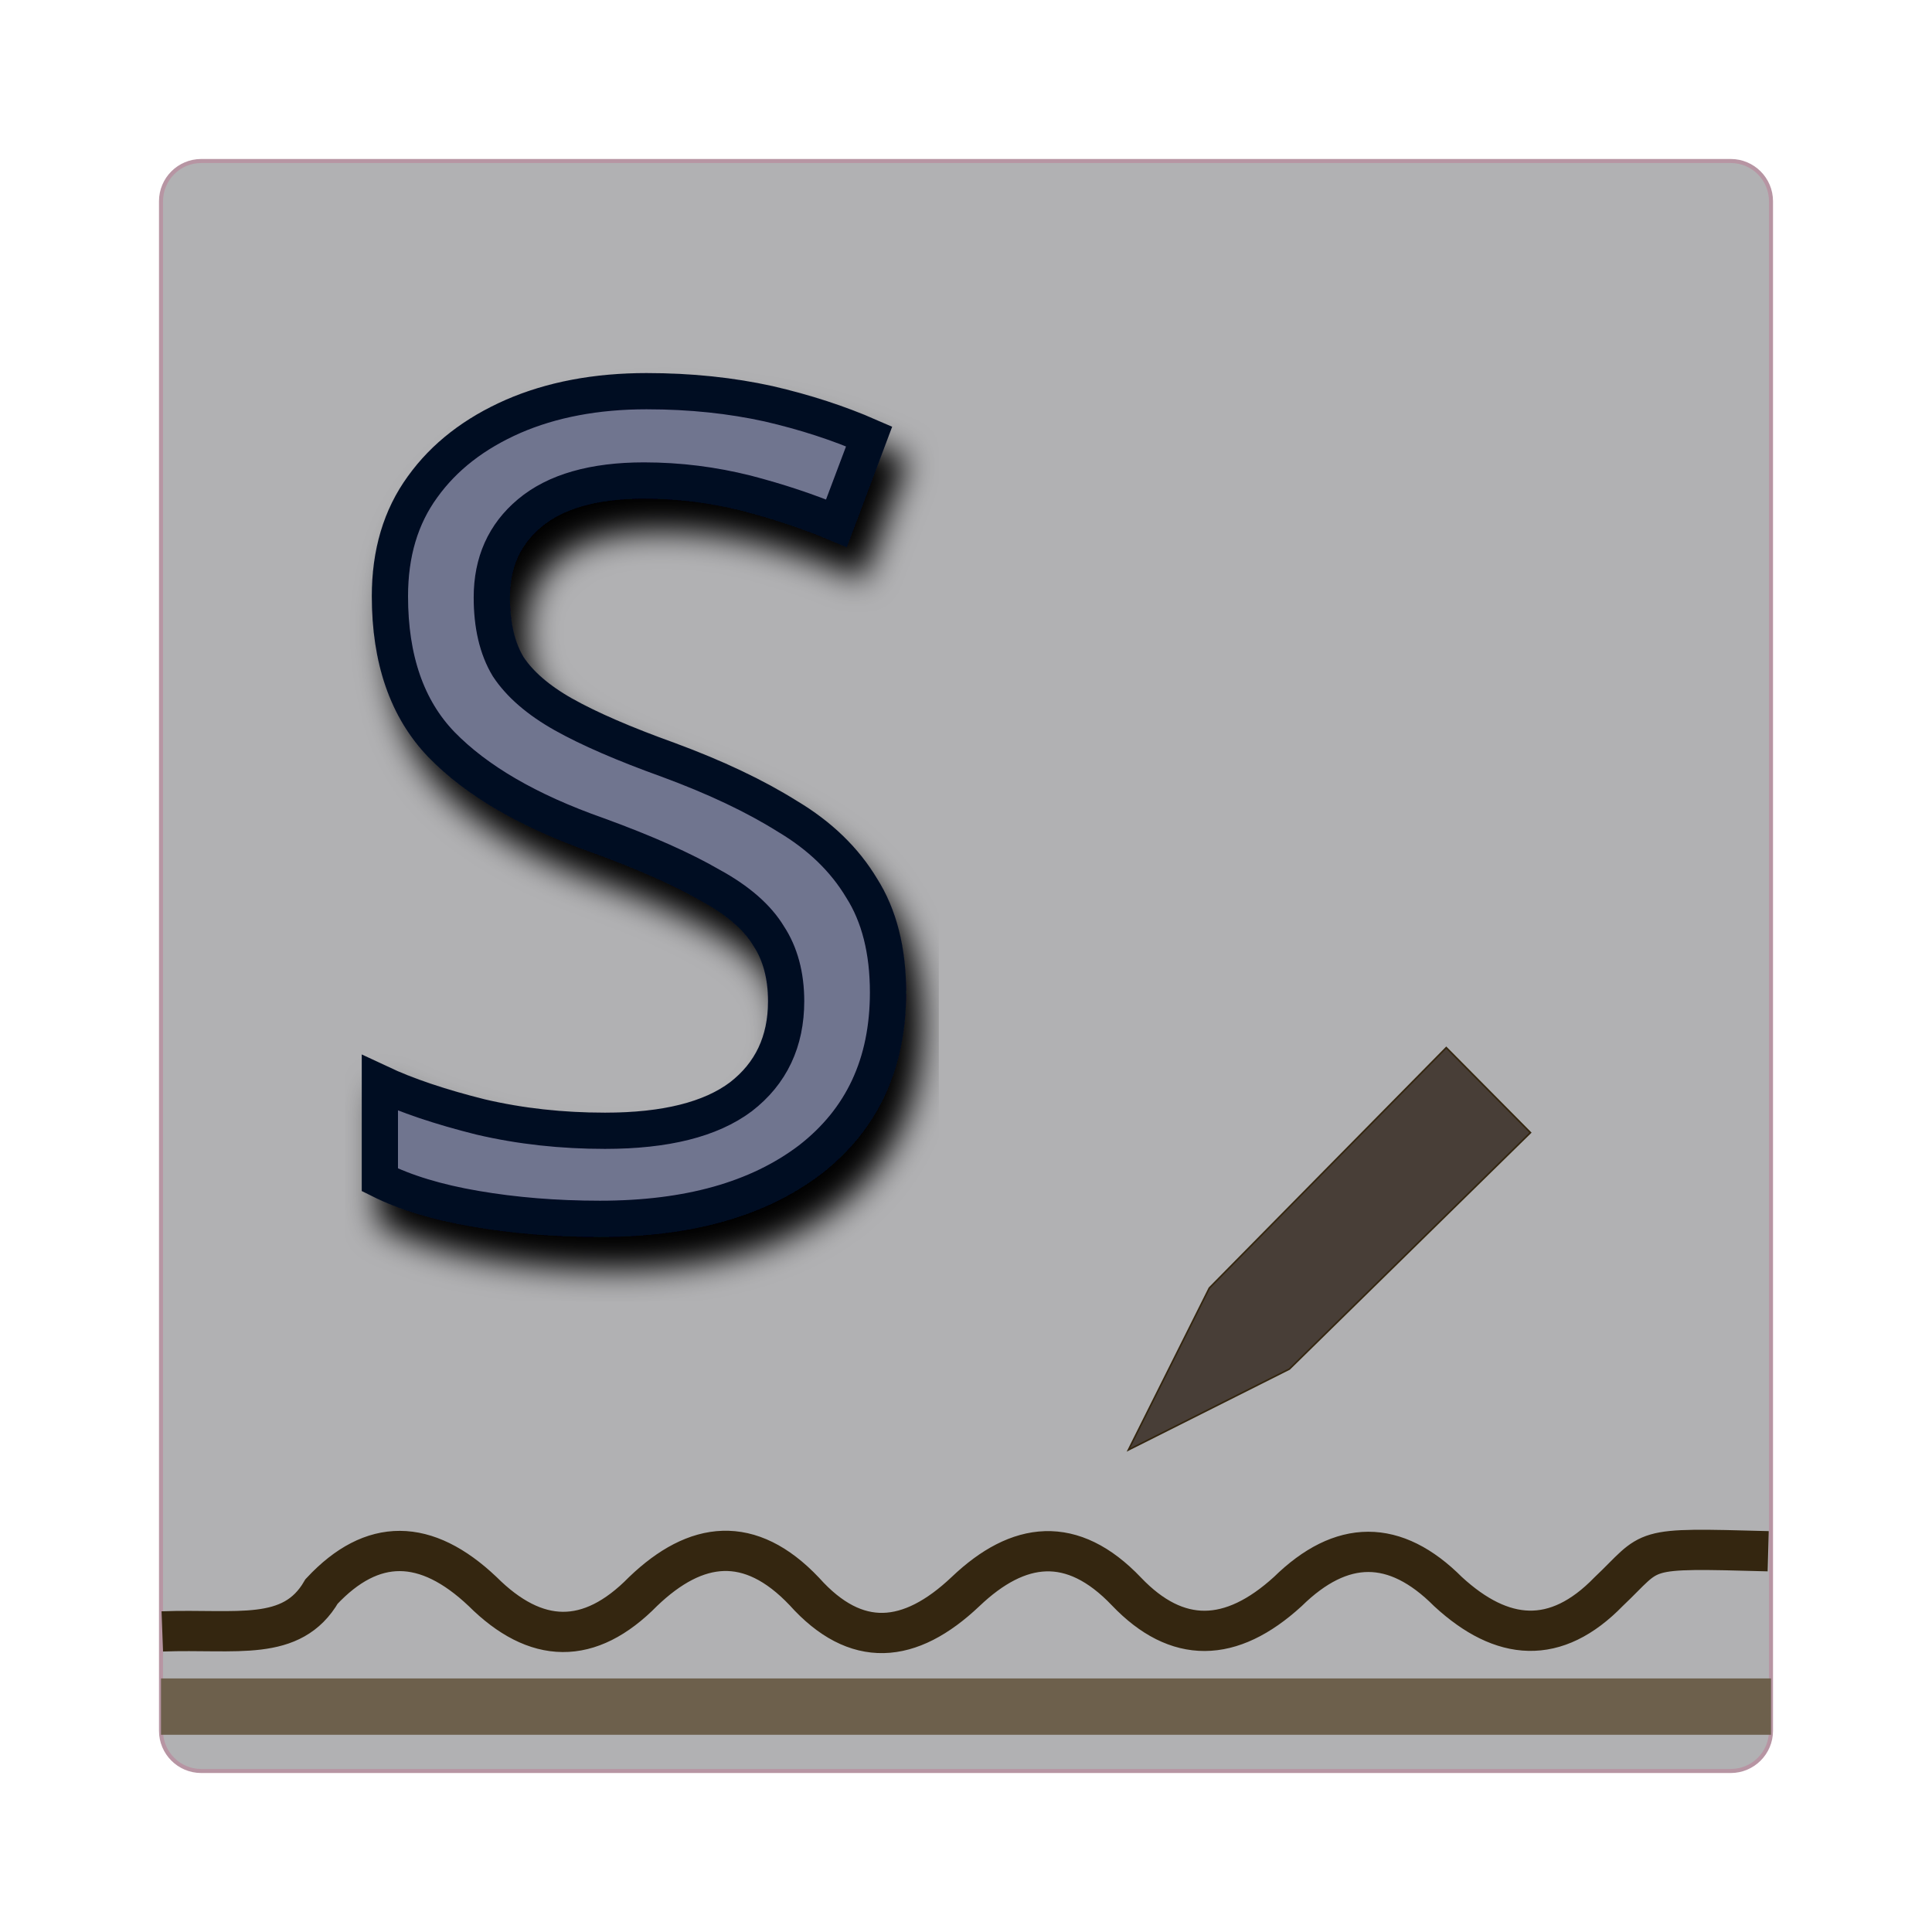
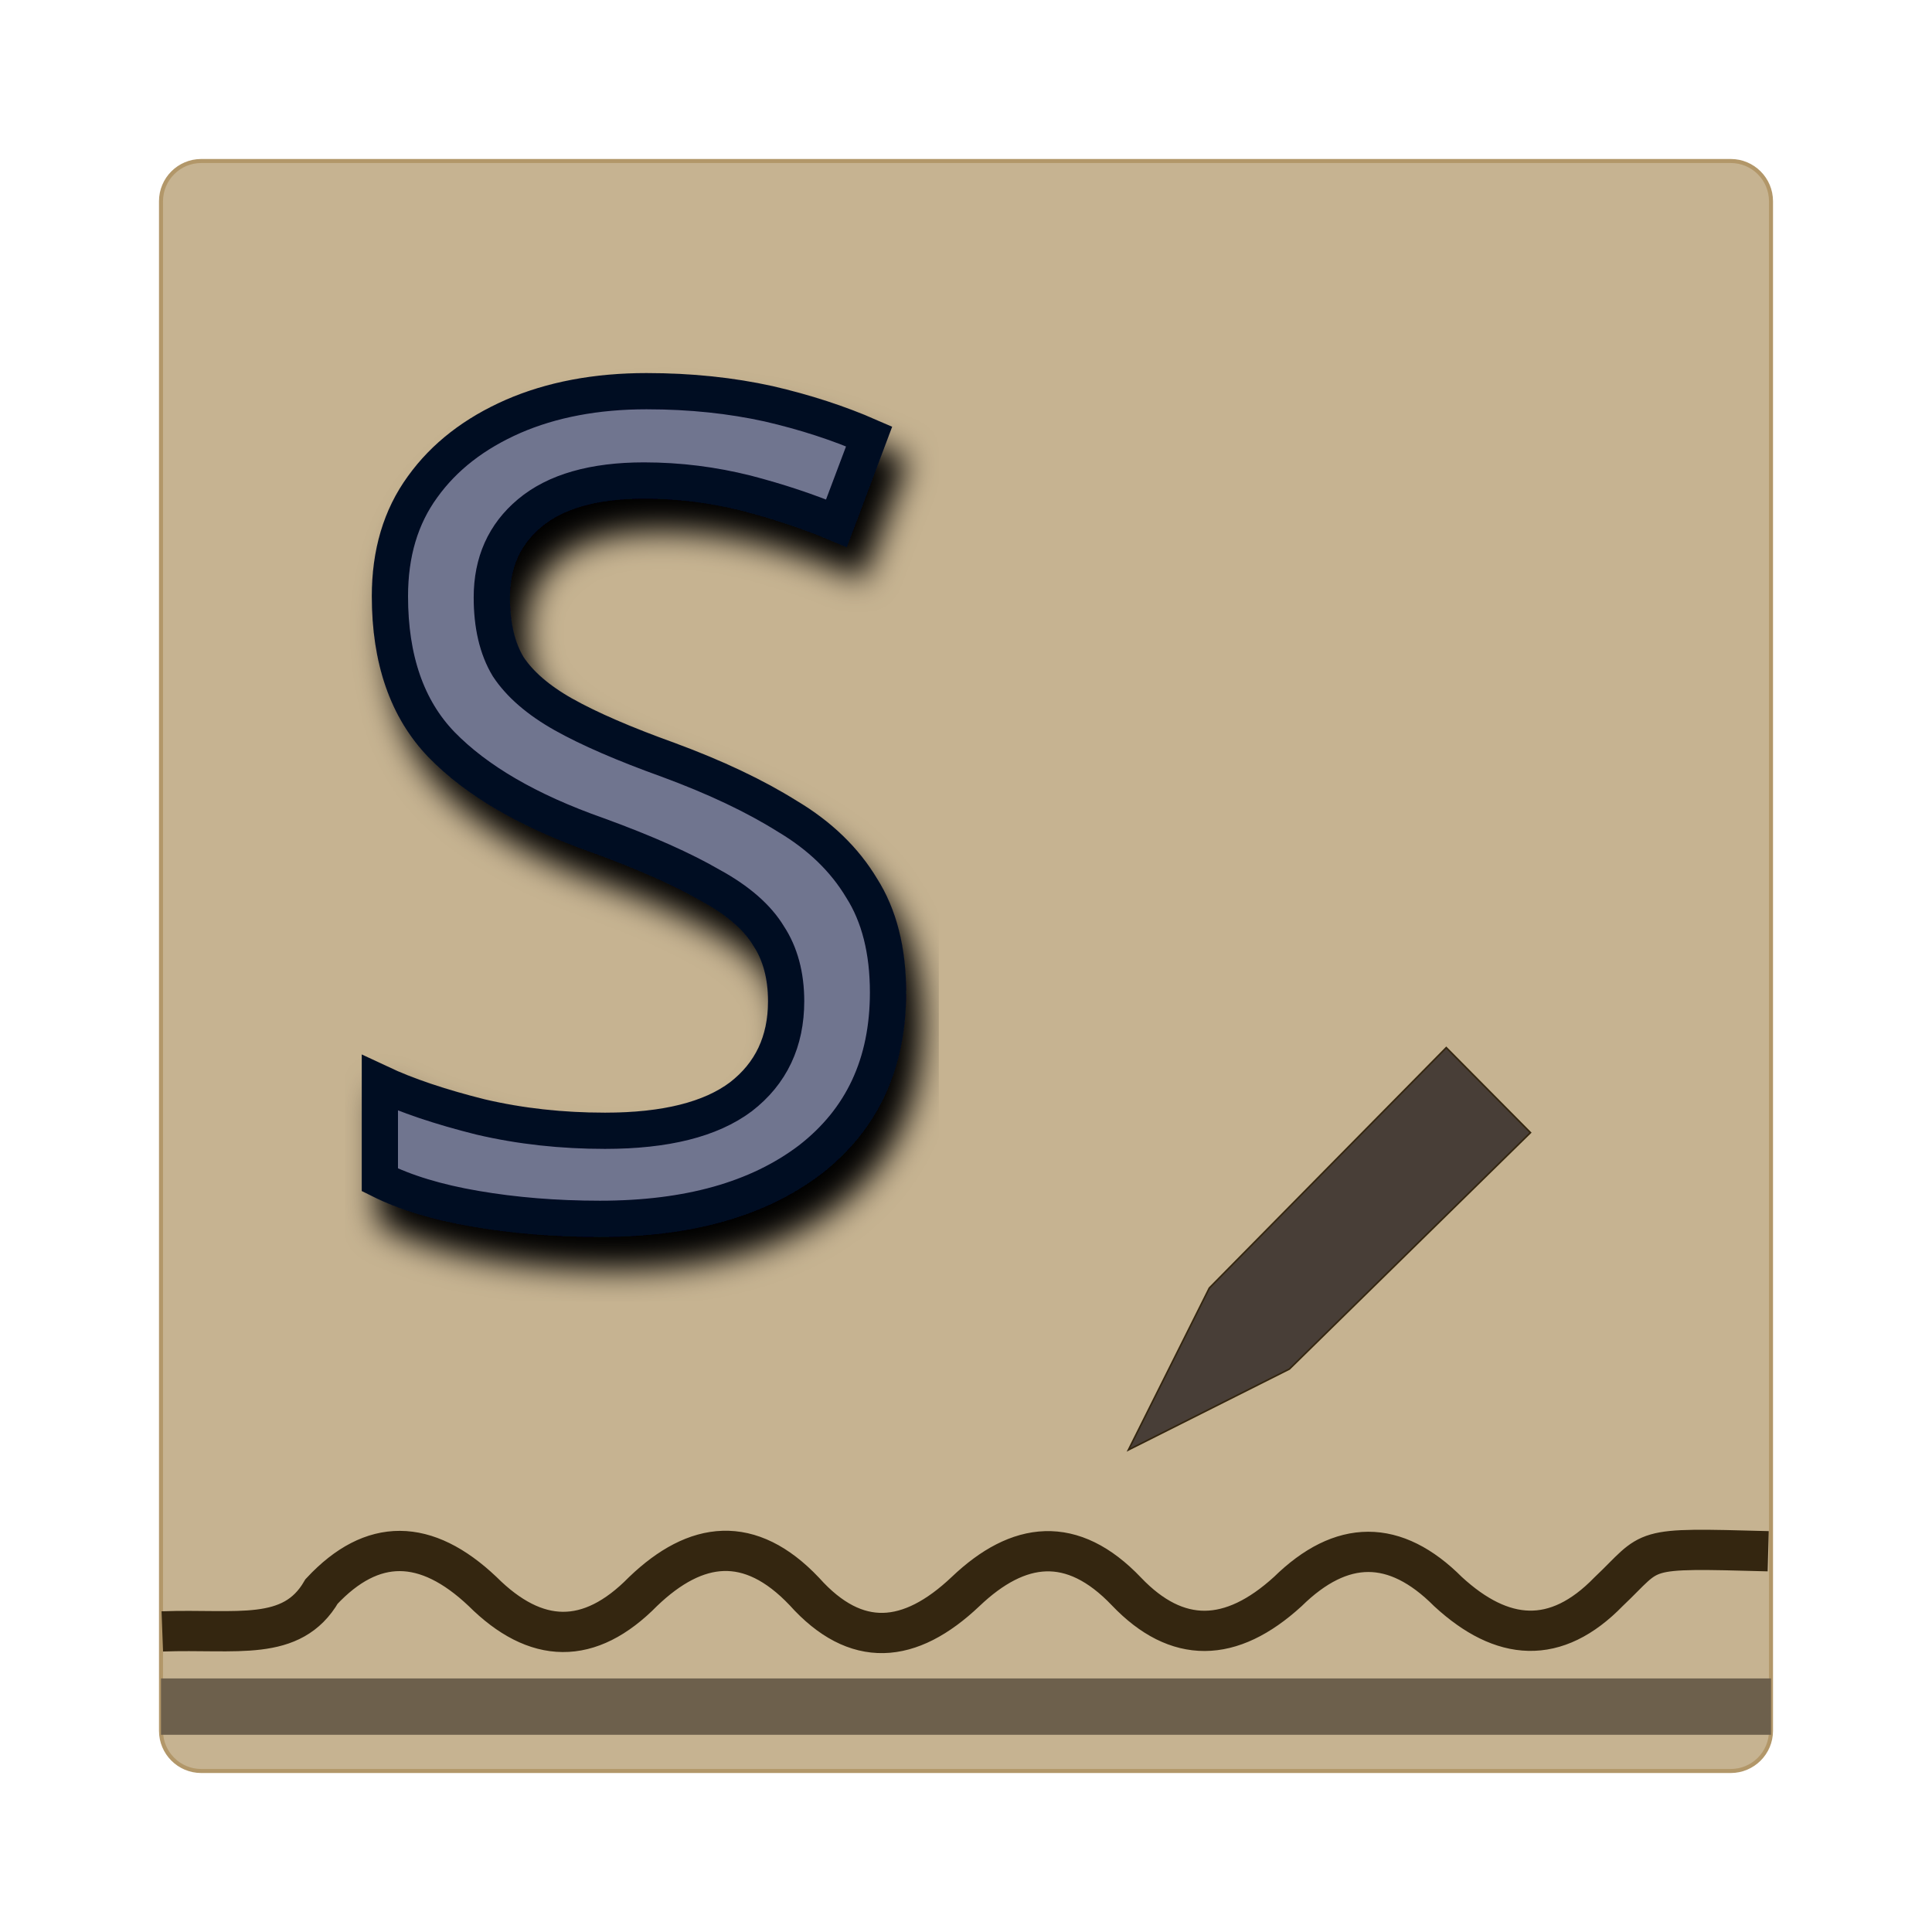
<svg xmlns="http://www.w3.org/2000/svg" id="strong_1-7em" viewBox="0 0 24 24" height="1.7em" width="1.7em">
  <defs>
    <filter id="shadow_1">
      <feDropShadow stdDeviation="0.2" dy="0.4" dx="0.2" />
    </filter>
    <style>
			*{ border: 1px solid transparent;}
			.base-style{
				fill: none;
				fill-rule:evenodd;
				stroke:#000000;
				stroke-width:2px;
				stroke-linecap:butt;
				stroke-linejoin:miter;
				stroke-opacity:1; 
			}
			.style-1{
- 				fill:#b1b1b3;
- 				stroke:#b795a3;
+ 				fill:#c6b391;
+ 				stroke:#b29769;
				stroke-width:0.05px;
			}
			.style-2{
				stroke-width: 0.7px;
				stroke:#6d604c;
			}
			.style-3{
				fill:#483e37;
				stroke:#342610;
				stroke-width:0.02
			}
			.style-4{
				fill:none;
				stroke:#342610;
				stroke-width:0.5px;
			}
			.text-style{
				letter-spacing: 0.8px;
				font-size:14px;
				font-family:Tahoma;
				fill:#6f758f;
				stroke:#020824;
				stroke-width:0.45px;
				filter:url(#shadow_1);
			}
		</style>
  </defs>
  <g>
    <path d="M0 0h24v24H0z" stroke="none" fill="none" />
    <rect class="base-style style-1" x="2" y="2" width="20" height="20" rx="0.5" />
    <g transform="translate(4 0)">
      <path class="base-style style-3" d="m 10.018,18.011 1.005,-2.011 2.943,-2.986 1.046,1.056 -2.995,2.937 z" />
    </g>
    <path class="base-style style-4" d="m 2.016,20.266 c 0.921,-0.034 1.61,0.139 1.979,-0.497 0.631,-0.675 1.297,-0.664 1.999,3.85e-4 0.662,0.66 1.327,0.681 1.995,3.85e-4 0.657,-0.63 1.326,-0.714 2.003,3.86e-4 0.641,0.716 1.309,0.658 2.003,3.86e-4 0.656,-0.625 1.324,-0.709 1.999,3.86e-4 0.628,0.657 1.296,0.645 2.003,3.86e-4 0.669,-0.656 1.332,-0.66 1.991,3.86e-4 0.673,0.62 1.339,0.676 1.995,3.89e-4 0.569,-0.539 0.342,-0.547 1.982,-0.502" />
    <line class="base-style style-2" x1="2" y1="21.2" x2="22" y2="21.2" />
    <text class="text-style" x="4" y="15">S</text>
  </g>
</svg>
